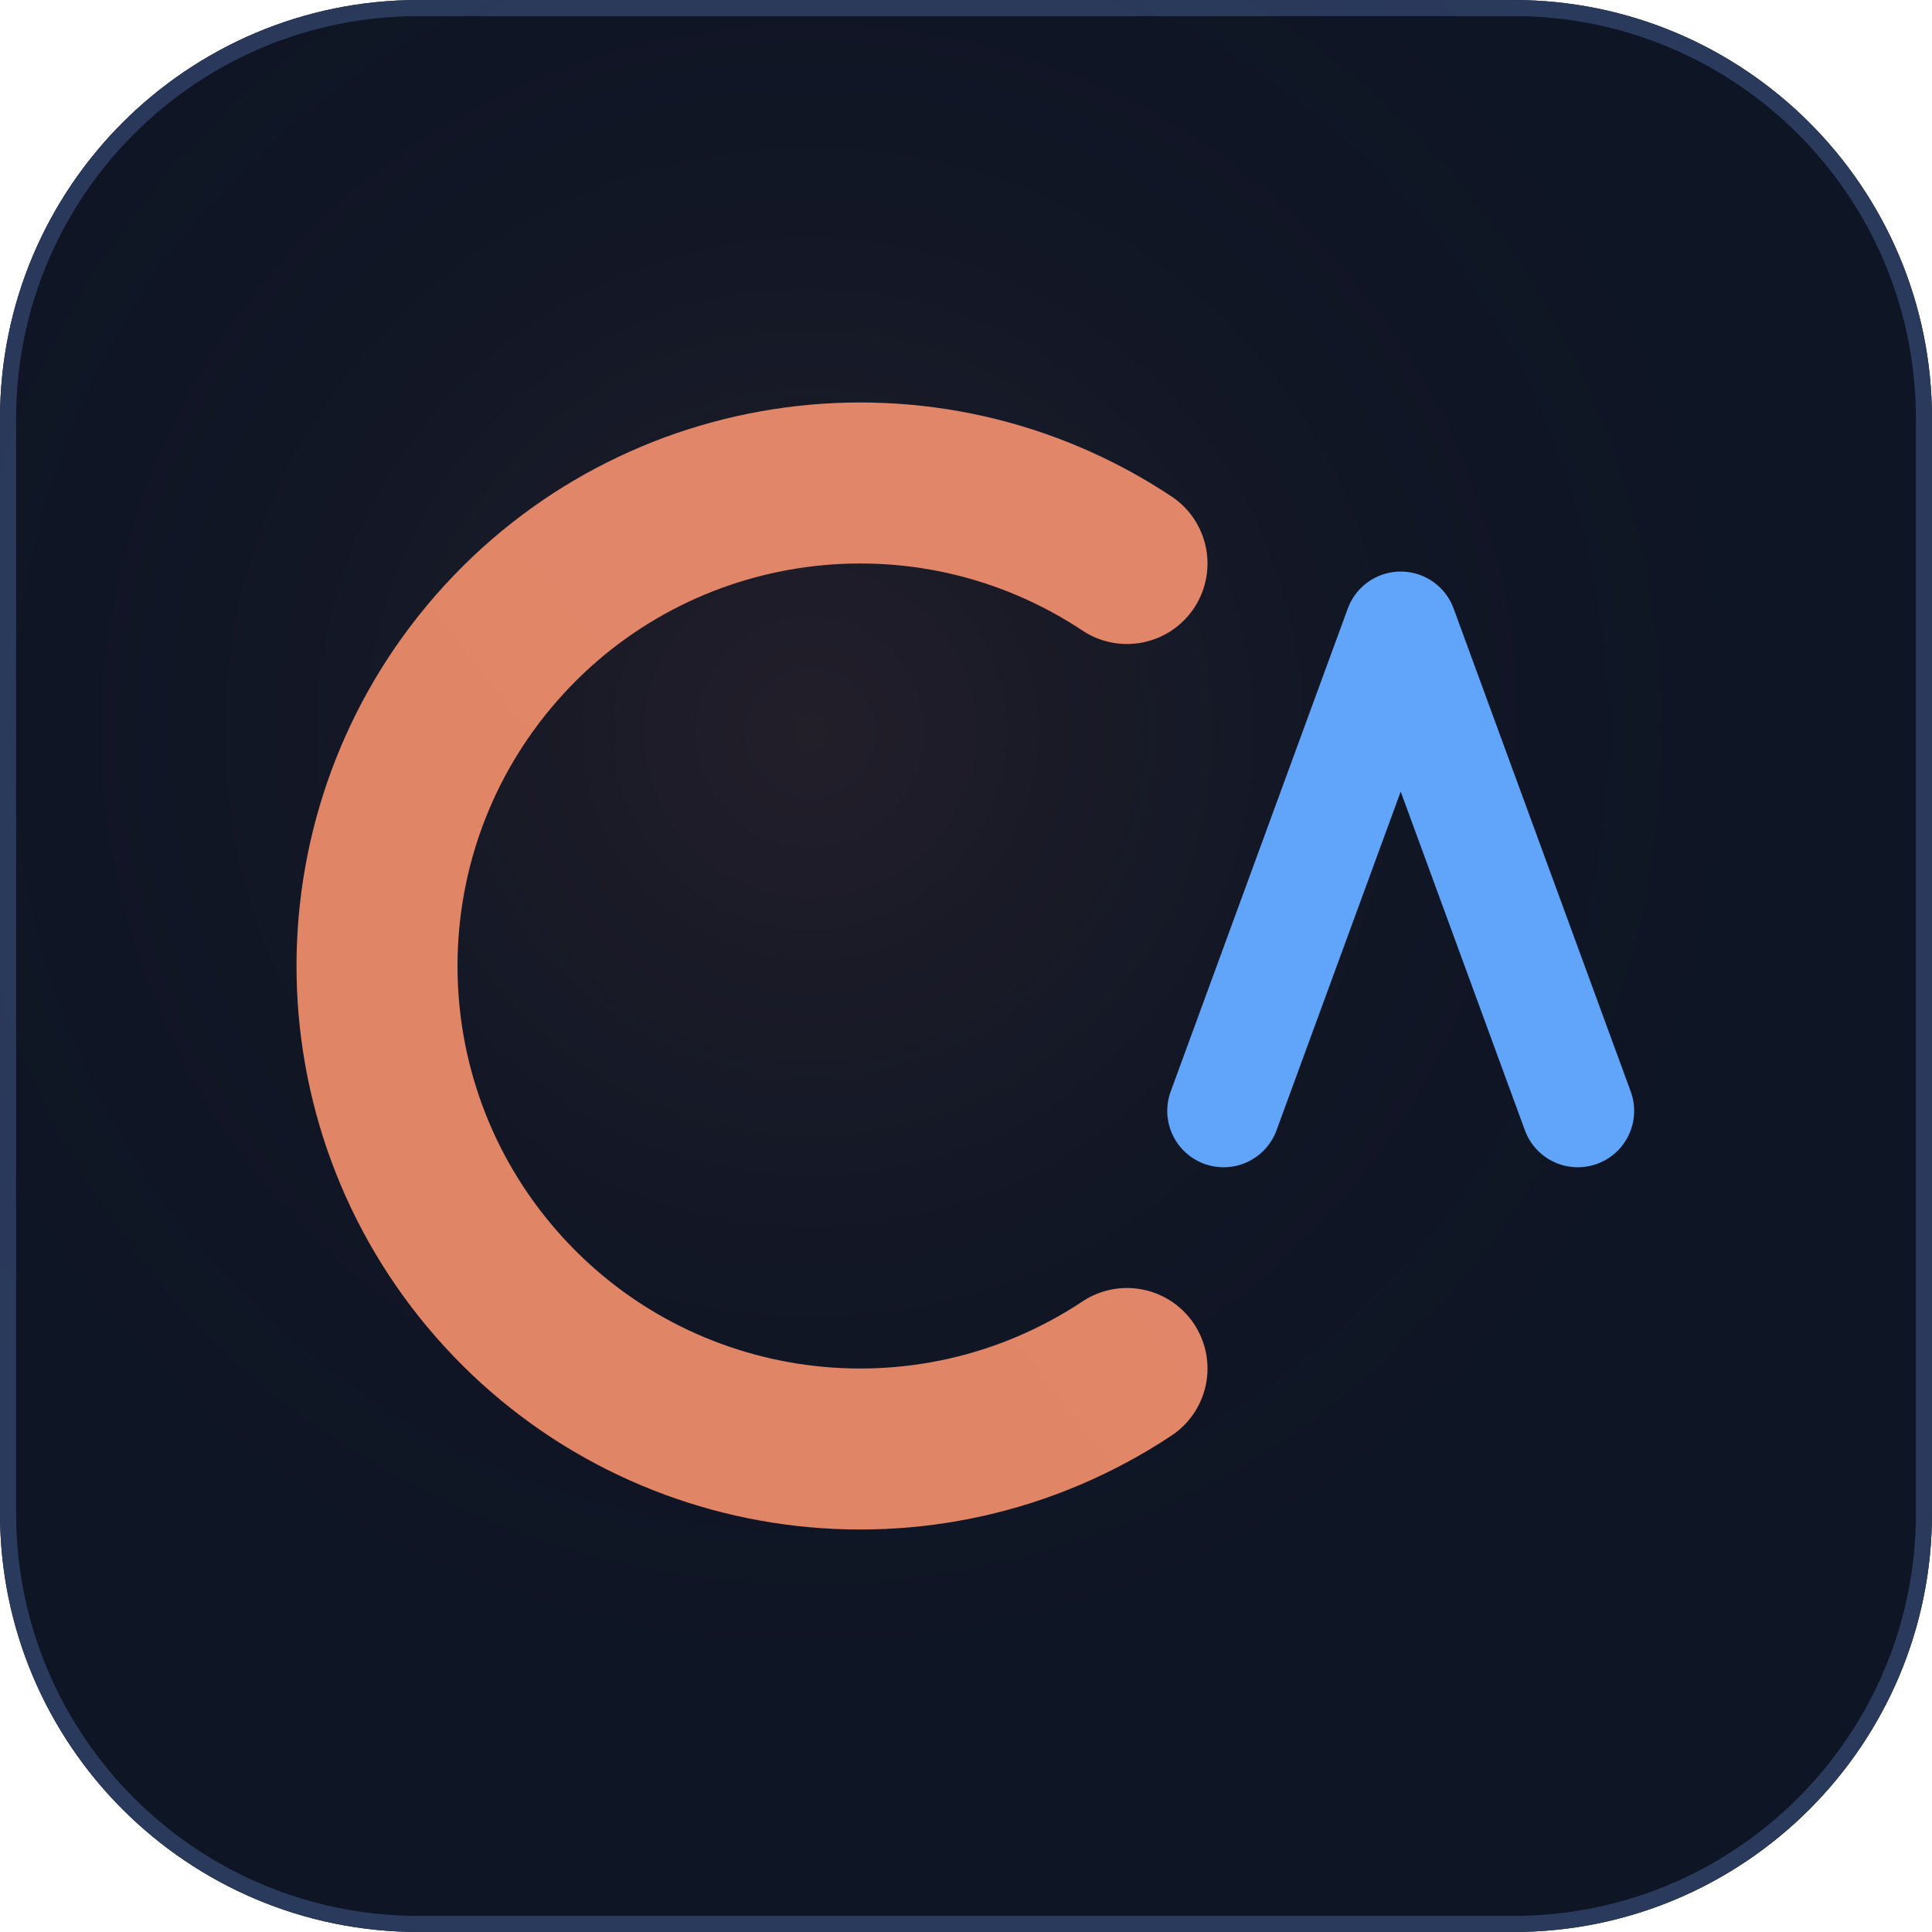
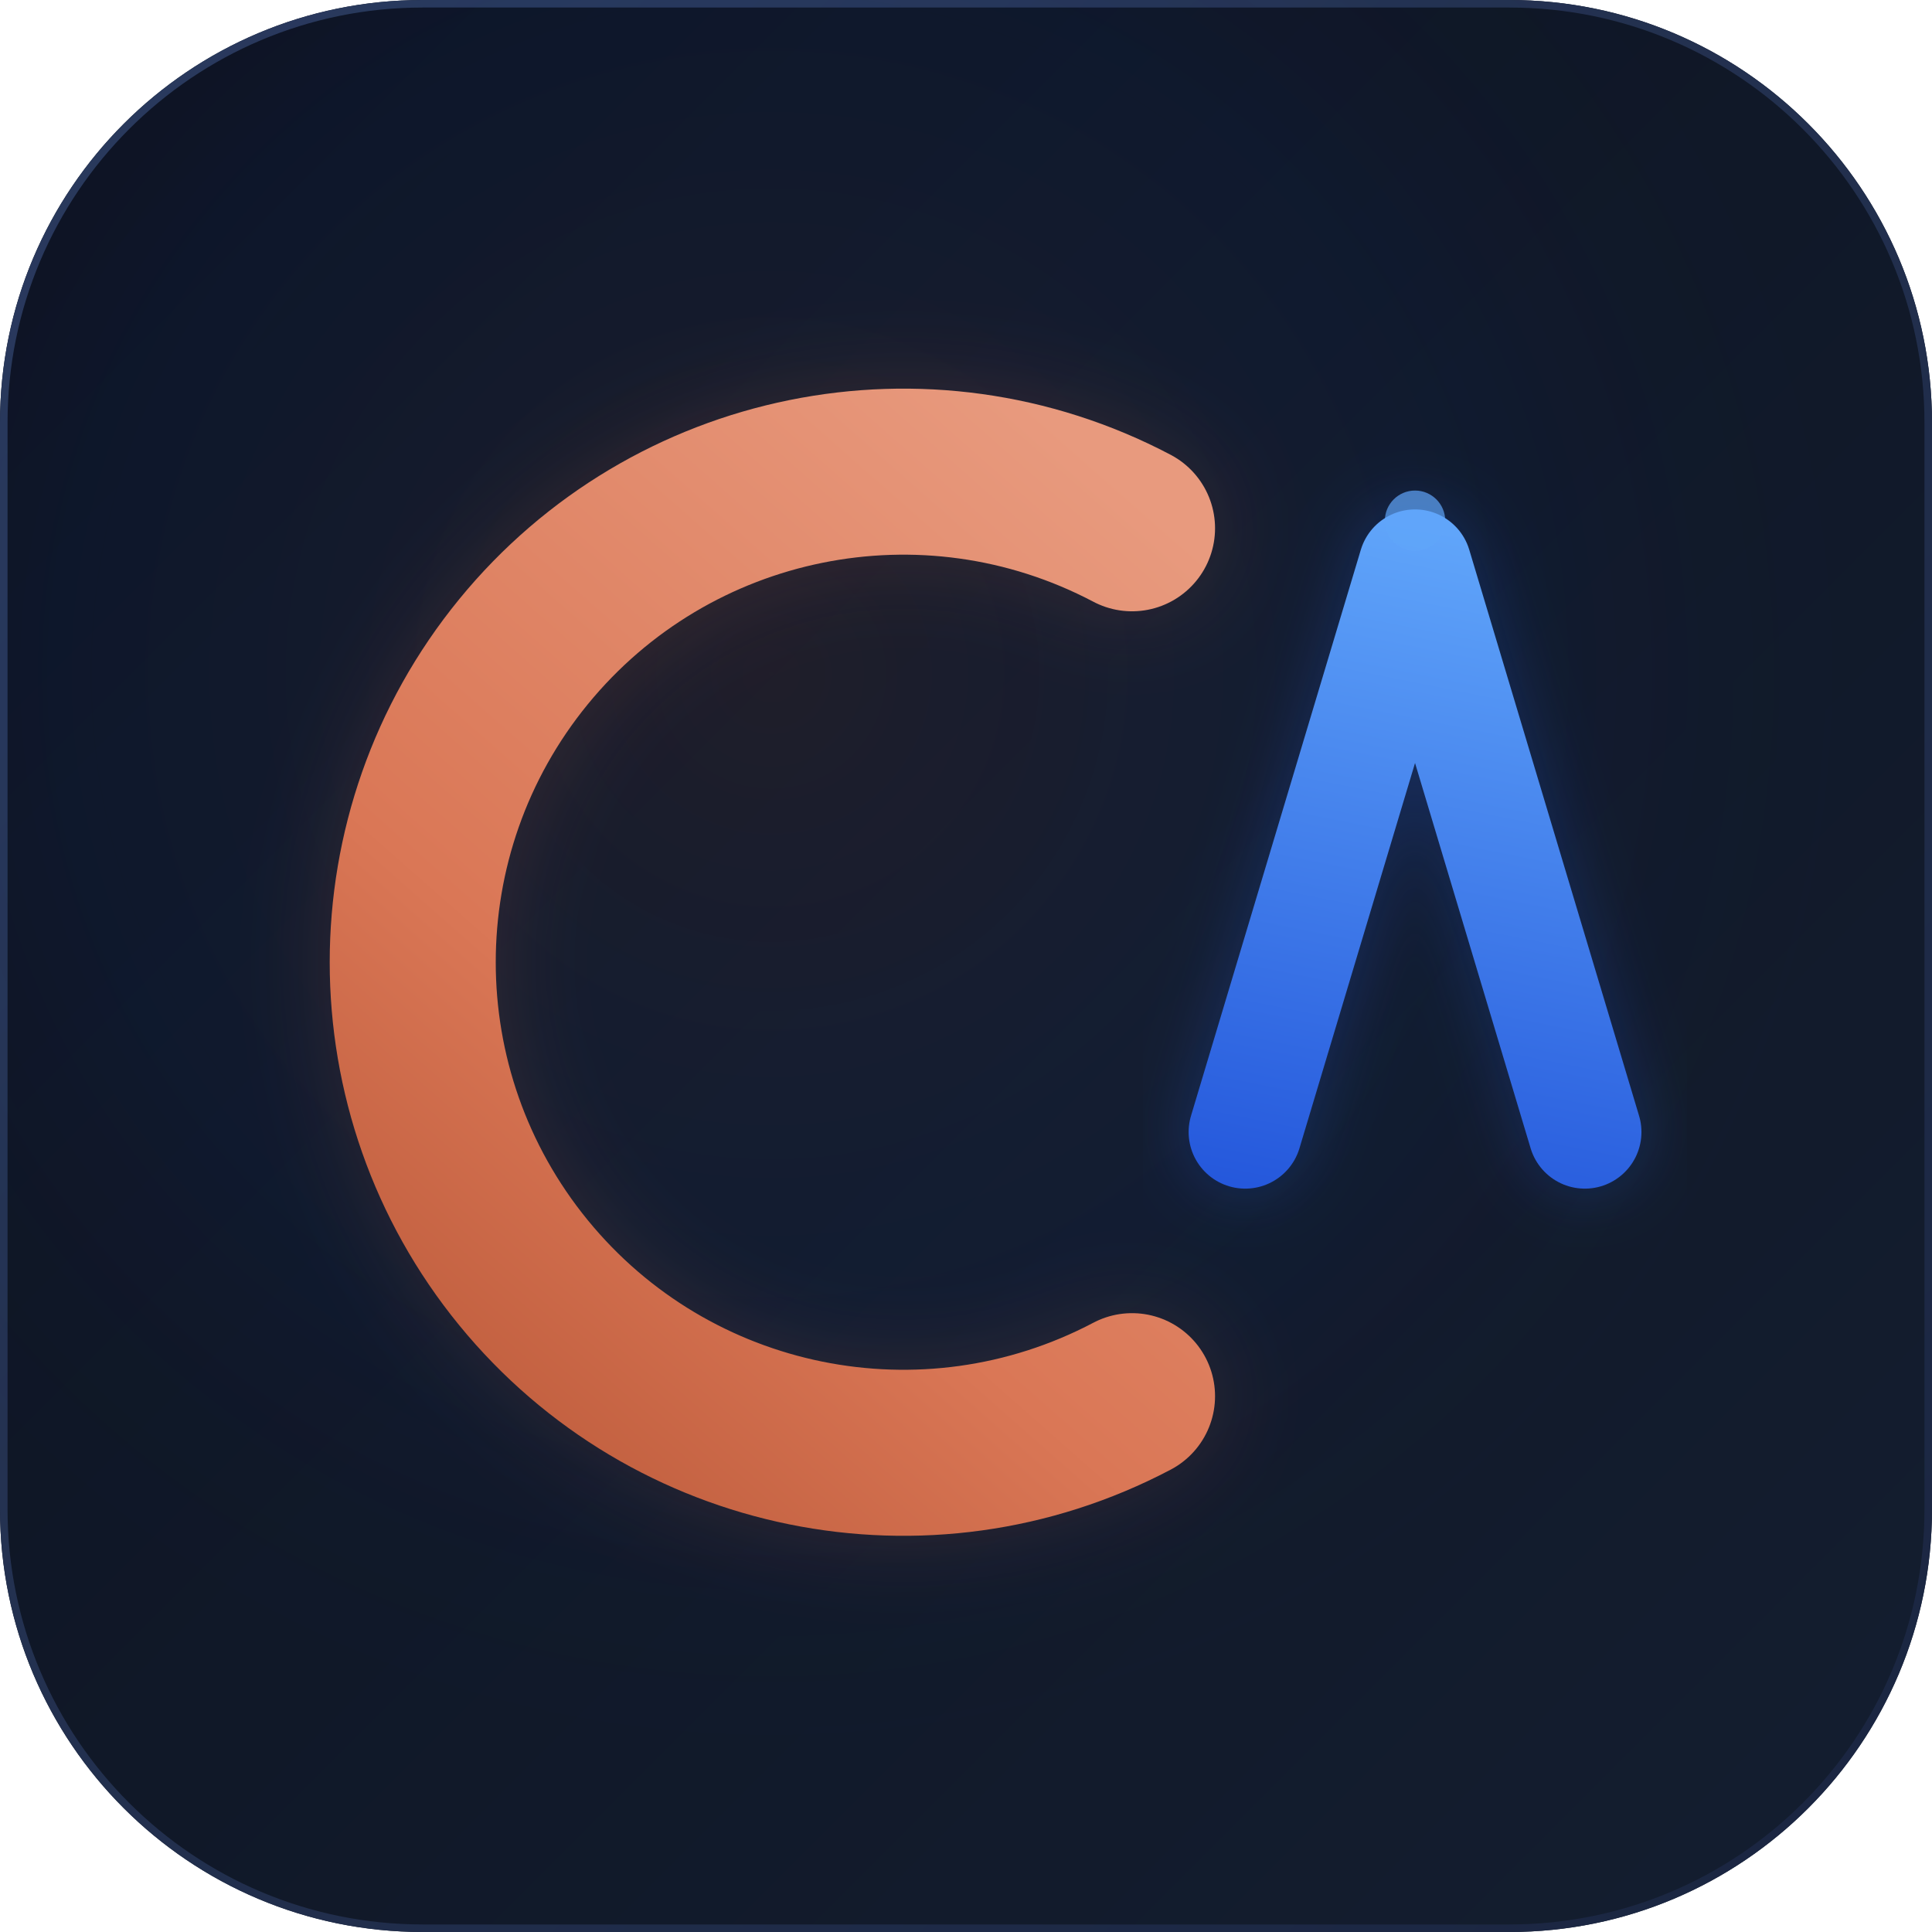
- <svg xmlns="http://www.w3.org/2000/svg" width="120" height="120" viewBox="0 0 120 120" fill="none">
+ <svg xmlns="http://www.w3.org/2000/svg" width="512" height="512" viewBox="0 0 512 512" fill="none">
  <defs>
-     <linearGradient id="bg" x1="0" y1="0" x2="120" y2="120">
-       <stop offset="0%" stop-color="#0E1525" />
+     <linearGradient id="bg" x1="0" y1="0" x2="512" y2="512" gradientUnits="userSpaceOnUse">
+       <stop offset="0%" stop-color="#0C1220" />
+       <stop offset="100%" stop-color="#141E30" />
+     </linearGradient>
+     <linearGradient id="edge" x1="0" y1="0" x2="512" y2="512" gradientUnits="userSpaceOnUse">
+       <stop offset="0%" stop-color="#2A3A5C" />
      <stop offset="100%" stop-color="#1A2540" />
    </linearGradient>
-     <linearGradient id="edge" x1="0" y1="0" x2="120" y2="120">
-       <stop offset="0%" stop-color="#2A3A5C" />
-       <stop offset="100%" stop-color="#151E33" />
-     </linearGradient>
-     <radialGradient id="glow" cx="42%" cy="38%" r="55%">
-       <stop offset="0%" stop-color="rgba(218,119,86,0.1)" />
+     <radialGradient id="ambientGlow" cx="40%" cy="35%" r="60%">
+       <stop offset="0%" stop-color="#DA7756" stop-opacity="0.08" />
+       <stop offset="60%" stop-color="#2563EB" stop-opacity="0.04" />
      <stop offset="100%" stop-color="transparent" />
    </radialGradient>
-     <linearGradient id="cGrad" x1="22" y1="85" x2="70" y2="35">
+     <linearGradient id="cGrad" x1="80" y1="380" x2="300" y2="130" gradientUnits="userSpaceOnUse">
      <stop offset="0%" stop-color="#B85636" />
-       <stop offset="35%" stop-color="#DA7756" />
-       <stop offset="100%" stop-color="#E8957A" />
+       <stop offset="40%" stop-color="#DA7756" />
+       <stop offset="100%" stop-color="#E89A7E" />
    </linearGradient>
-     <linearGradient id="chevGrad" x1="80" y1="70" x2="87" y2="36">
+     <linearGradient id="chevGrad" x1="340" y1="340" x2="380" y2="140" gradientUnits="userSpaceOnUse">
      <stop offset="0%" stop-color="#1D4ED8" />
      <stop offset="100%" stop-color="#60A5FA" />
    </linearGradient>
+     <filter id="cGlow" x="-30%" y="-30%" width="160%" height="160%">
+       <feGaussianBlur in="SourceGraphic" stdDeviation="12" />
+     </filter>
+     <filter id="chevGlow" x="-30%" y="-30%" width="160%" height="160%">
+       <feGaussianBlur in="SourceGraphic" stdDeviation="8" />
+     </filter>
  </defs>
-   <rect width="120" height="120" rx="26" fill="url(#bg)" />
-   <rect x="0.5" y="0.5" width="119" height="119" rx="25.5" fill="none" stroke="url(#edge)" stroke-width="1" />
-   <rect width="120" height="120" rx="26" fill="url(#glow)" />
-   <path d="M 70 35 A 30 30 0 1 0 70 85" stroke="url(#cGrad)" stroke-width="10" stroke-linecap="round" fill="none" />
-   <path d="M 76 69 L 87 39 L 98 69" stroke="url(#chevGrad)" stroke-width="7" stroke-linecap="round" stroke-linejoin="round" fill="none" />
+   <rect width="512" height="512" rx="112" fill="url(#bg)" />
+   <rect x="1" y="1" width="510" height="510" rx="111" fill="none" stroke="url(#edge)" stroke-width="2" />
+   <rect width="512" height="512" rx="112" fill="url(#ambientGlow)" />
+   <path d="M 300 140 A 130 130 0 1 0 300 370" stroke="#DA7756" stroke-width="44" stroke-linecap="round" fill="none" opacity="0.15" filter="url(#cGlow)" />
+   <path d="M 330 300 L 375 150 L 420 300" stroke="#2563EB" stroke-width="34" stroke-linecap="round" stroke-linejoin="round" fill="none" opacity="0.2" filter="url(#chevGlow)" />
+   <path d="M 300 140 A 130 130 0 1 0 300 370" stroke="url(#cGrad)" stroke-width="44" stroke-linecap="round" fill="none" />
+   <path d="M 330 300 L 375 150 L 420 300" stroke="url(#chevGrad)" stroke-width="30" stroke-linecap="round" stroke-linejoin="round" fill="none" />
+   <circle cx="375" cy="138" r="8" fill="#60A5FA" opacity="0.7" />
</svg>
